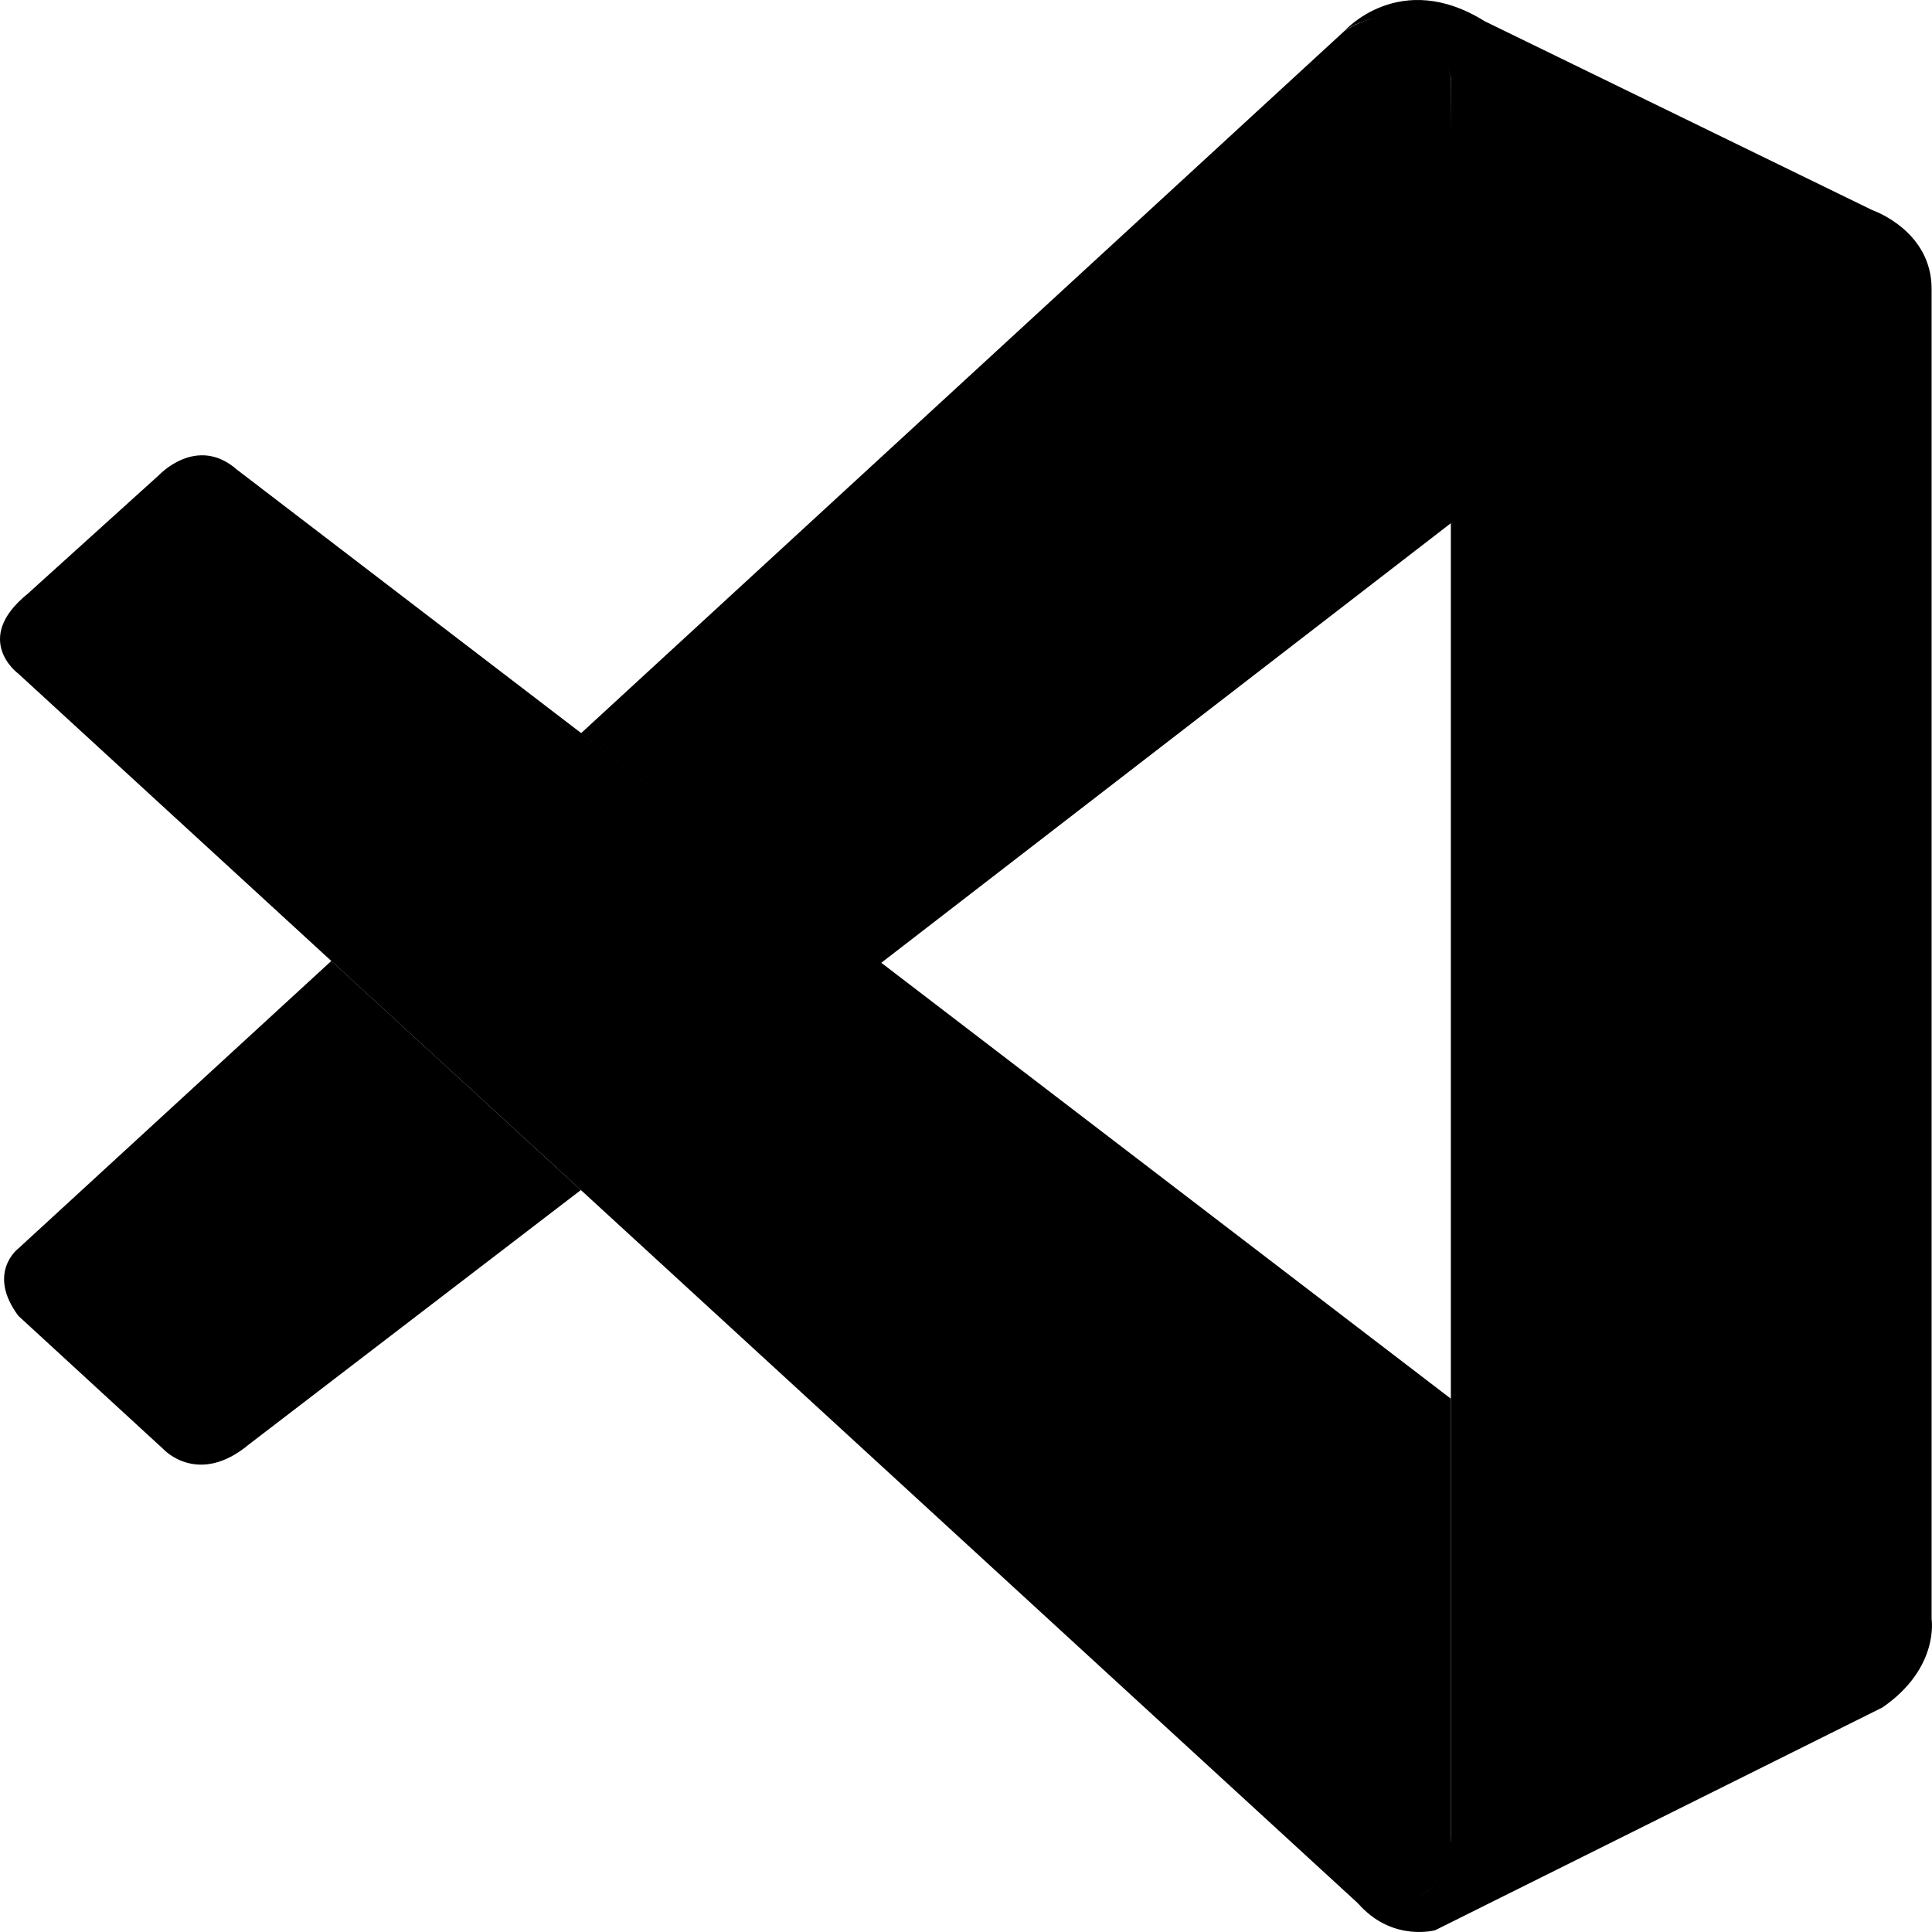
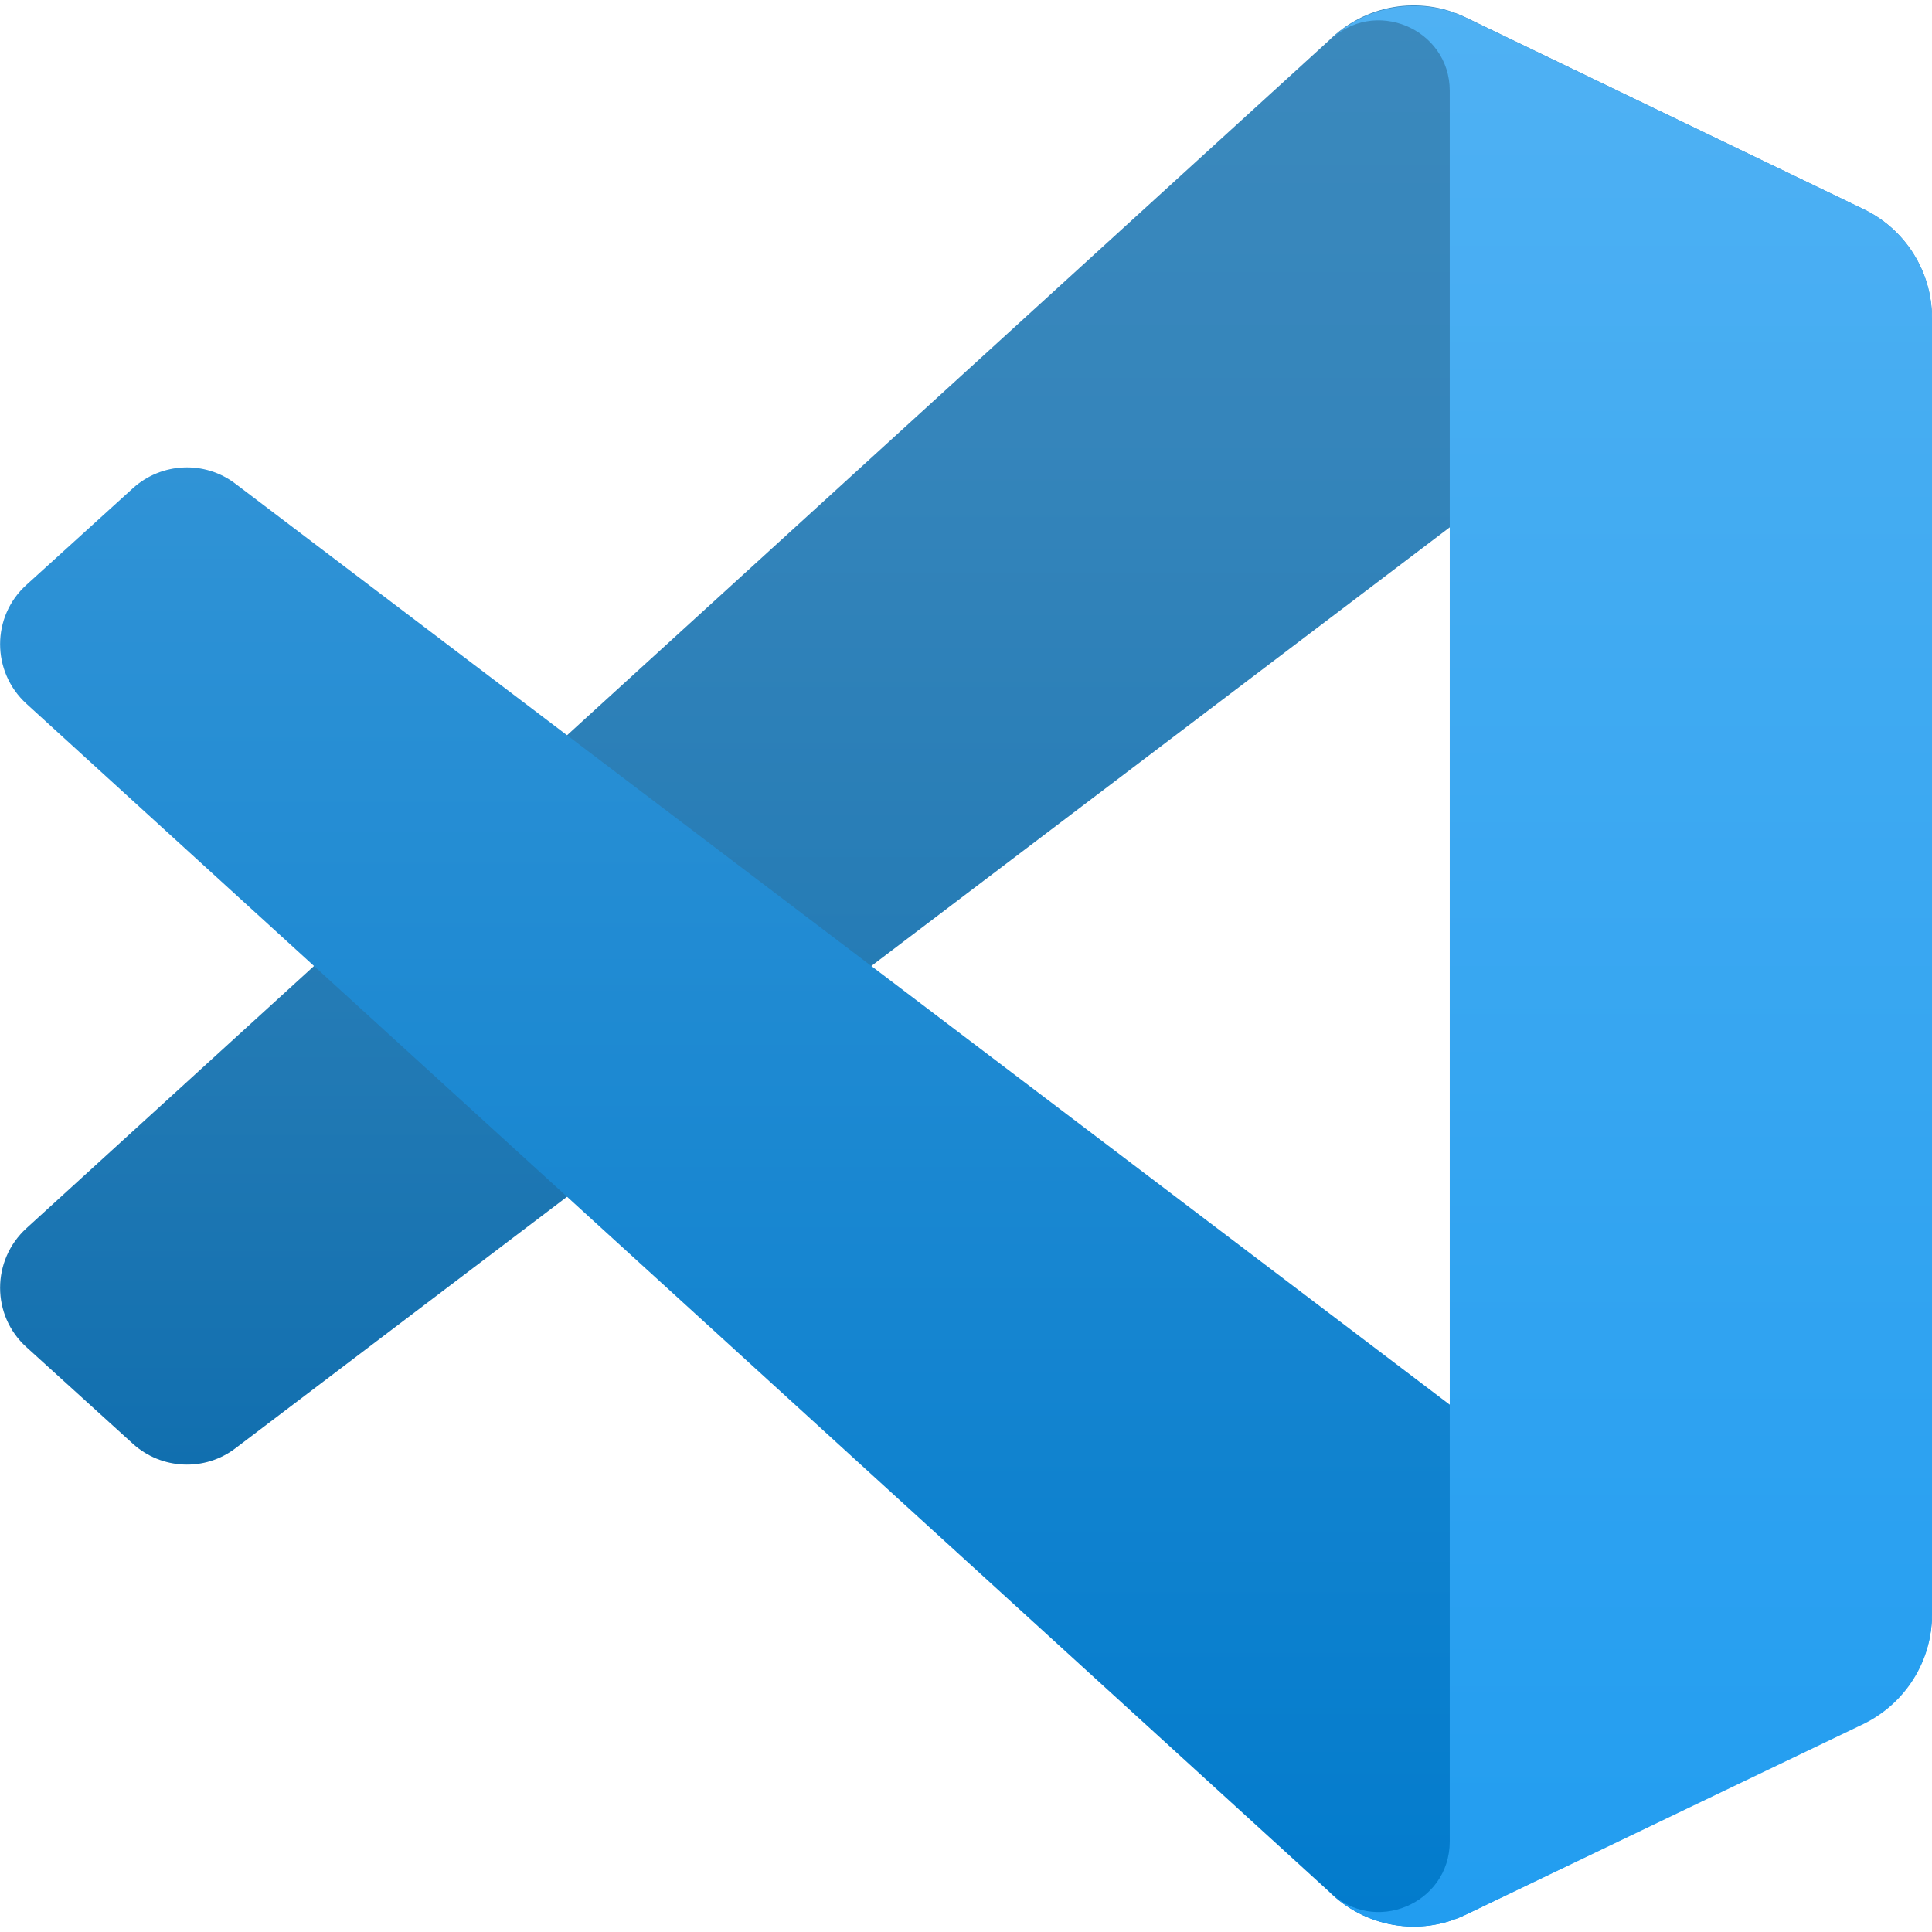
- <svg xmlns="http://www.w3.org/2000/svg" width="800px" height="800px" viewBox="0 0 24 24" fill="none">
-   <path d="M0.228 8.369C0.228 8.369 -0.356 7.943 0.345 7.375L1.98 5.897C1.98 5.897 2.447 5.4 2.942 5.833L18.023 17.375V22.909C18.023 22.909 18.016 23.779 16.912 23.683L0.228 8.369Z" fill="#000000" />
-   <path d="M4.116 11.937L0.228 15.509C0.228 15.509 -0.171 15.809 0.228 16.346L2.033 18.005C2.033 18.005 2.462 18.471 3.095 17.941L7.216 14.783L4.116 11.937Z" fill="#000000" />
-   <path d="M10.94 11.966L18.069 6.464L18.023 0.959C18.023 0.959 17.718 -0.243 16.703 0.383L7.216 9.11L10.94 11.966Z" fill="#000000" />
-   <path d="M16.912 23.69C17.326 24.118 17.828 23.978 17.828 23.978L23.384 21.211C24.095 20.721 23.995 20.113 23.995 20.113V3.588C23.995 2.862 23.26 2.611 23.26 2.611L18.444 0.264C17.392 -0.393 16.703 0.383 16.703 0.383C16.703 0.383 17.589 -0.262 18.023 0.959L18.023 22.809C18.023 22.959 17.991 23.107 17.928 23.239C17.801 23.498 17.526 23.739 16.866 23.638L16.912 23.69Z" fill="#000000" />
+ <svg xmlns="http://www.w3.org/2000/svg" xml:space="preserve" viewBox="0 0 512 512">
+   <linearGradient id="visual-studio-code_svg__a" x1="256.012" x2="256.012" y1="125.867" y2="512.567" gradientTransform="matrix(1 0 0 -1 0 514)" gradientUnits="userSpaceOnUse">
+     <stop offset="0" style="stop-color:#116faf" />
+     <stop offset=".319" style="stop-color:#247bb5" />
+     <stop offset=".708" style="stop-color:#3585bb" />
+     <stop offset="1" style="stop-color:#3b89bd" />
+   </linearGradient>
+   <path d="M493.8 55.4 388.4 4.6c-12.2-5.9-26.7-3.4-36.3 6.2L7 325.5c-9.3 8.5-9.3 23.1 0 31.5l28.2 25.6c7.6 6.9 19.1 7.4 27.2 1.2L478 68.6c13.9-10.6 34-.6 34 16.9v-1.2c0-12.4-7.1-23.6-18.2-28.9" style="fill:url(#visual-studio-code_svg__a)" />
+   <linearGradient id="visual-studio-code_svg__b" x1="256.012" x2="256.012" y1="3.433" y2="390.133" gradientTransform="matrix(1 0 0 -1 0 514)" gradientUnits="userSpaceOnUse">
+     <stop offset="0" style="stop-color:#027bcc" />
+     <stop offset="1" style="stop-color:#3093d6" />
+   </linearGradient>
+   <path d="m493.8 456.6-105.4 50.8c-12.2 5.9-26.7 3.4-36.3-6.2L7 186.5c-9.3-8.5-9.3-23.1 0-31.5l28.2-25.6c7.6-6.9 19.1-7.4 27.2-1.2L478 443.4c13.9 10.6 34 .6 34-16.9v1.2c0 12.4-7.1 23.6-18.2 28.9" style="fill:url(#visual-studio-code_svg__b)" />
+   <linearGradient id="visual-studio-code_svg__c" x1="432.1" x2="432.1" y1="3.433" y2="512.423" gradientTransform="matrix(1 0 0 -1 0 514)" gradientUnits="userSpaceOnUse">
+     <stop offset="0" style="stop-color:#229df0" />
+     <stop offset="1" style="stop-color:#4fb1f3" />
+   </linearGradient>
+   <path d="M388.5 507.4c-12.2 5.9-26.7 3.4-36.3-6.2 11.8 11.8 32 3.4 32-13.2V24.1c0-16.6-20.2-25-32-13.2 9.6-9.6 24.1-12 36.3-6.2l105.3 50.7A31.98 31.98 0 0 1 512 84.3V428c0 12.3-7.1 23.5-18.2 28.9z" style="fill:url(#visual-studio-code_svg__c)" />
</svg>
